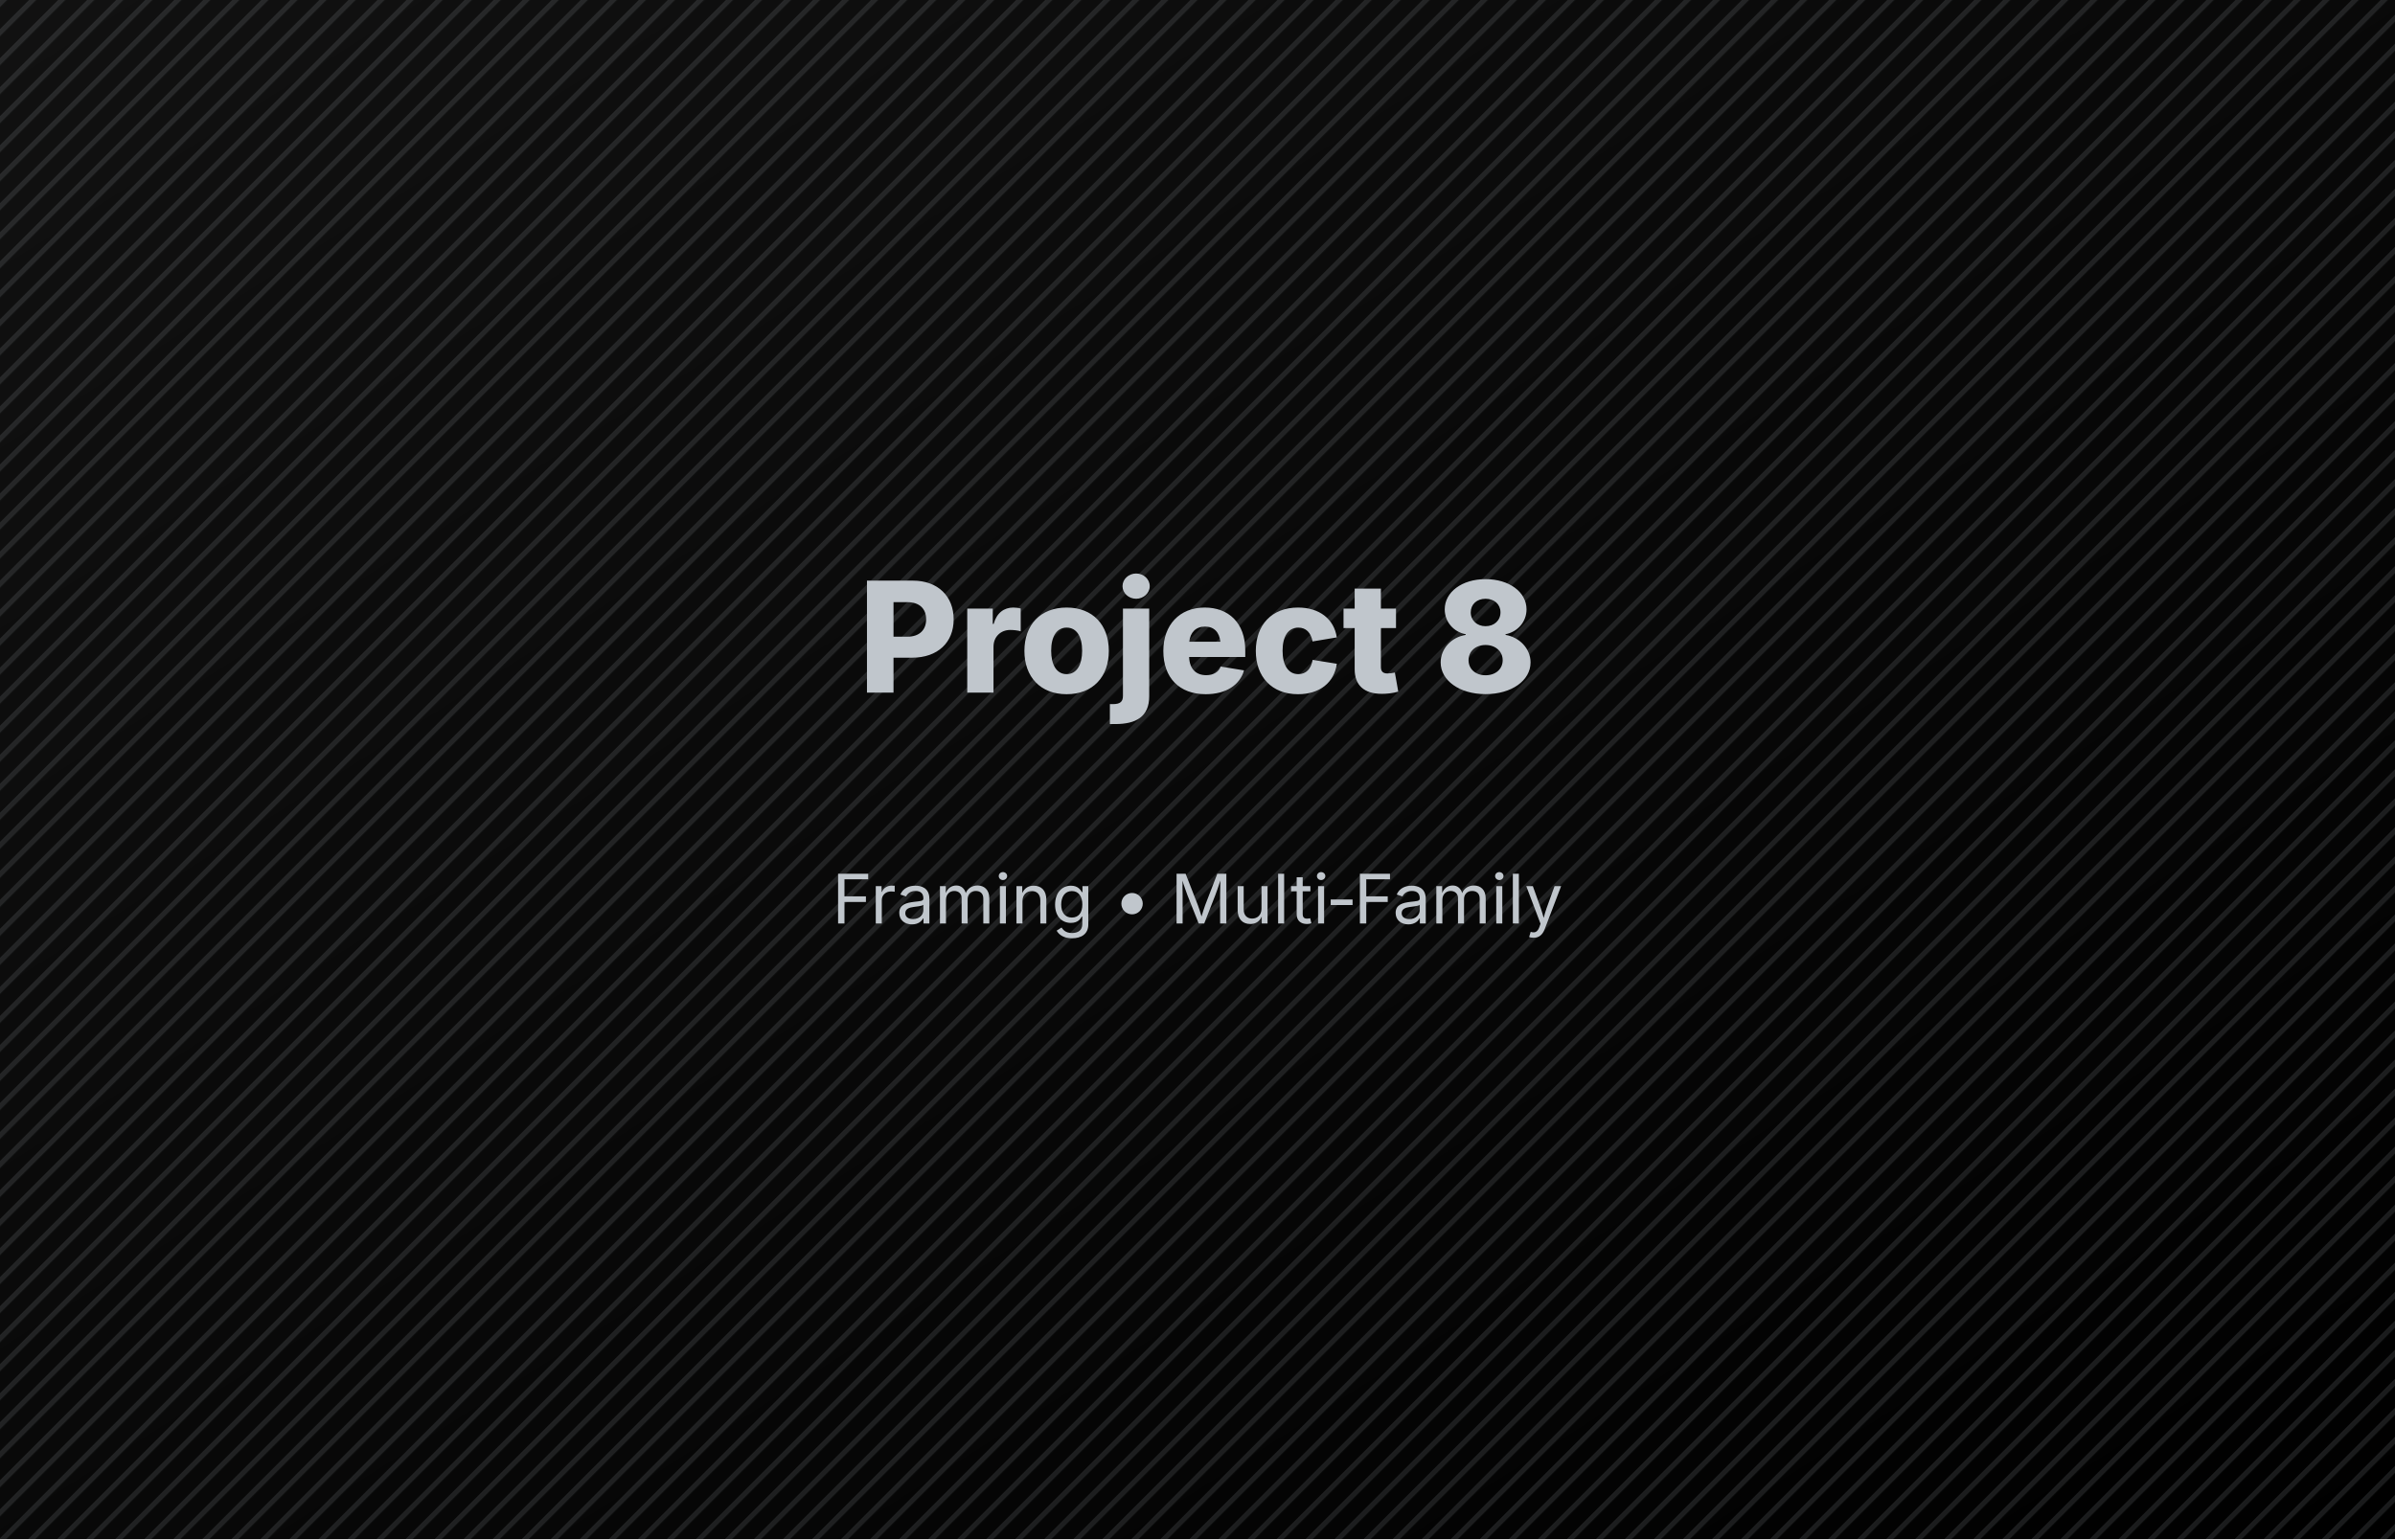
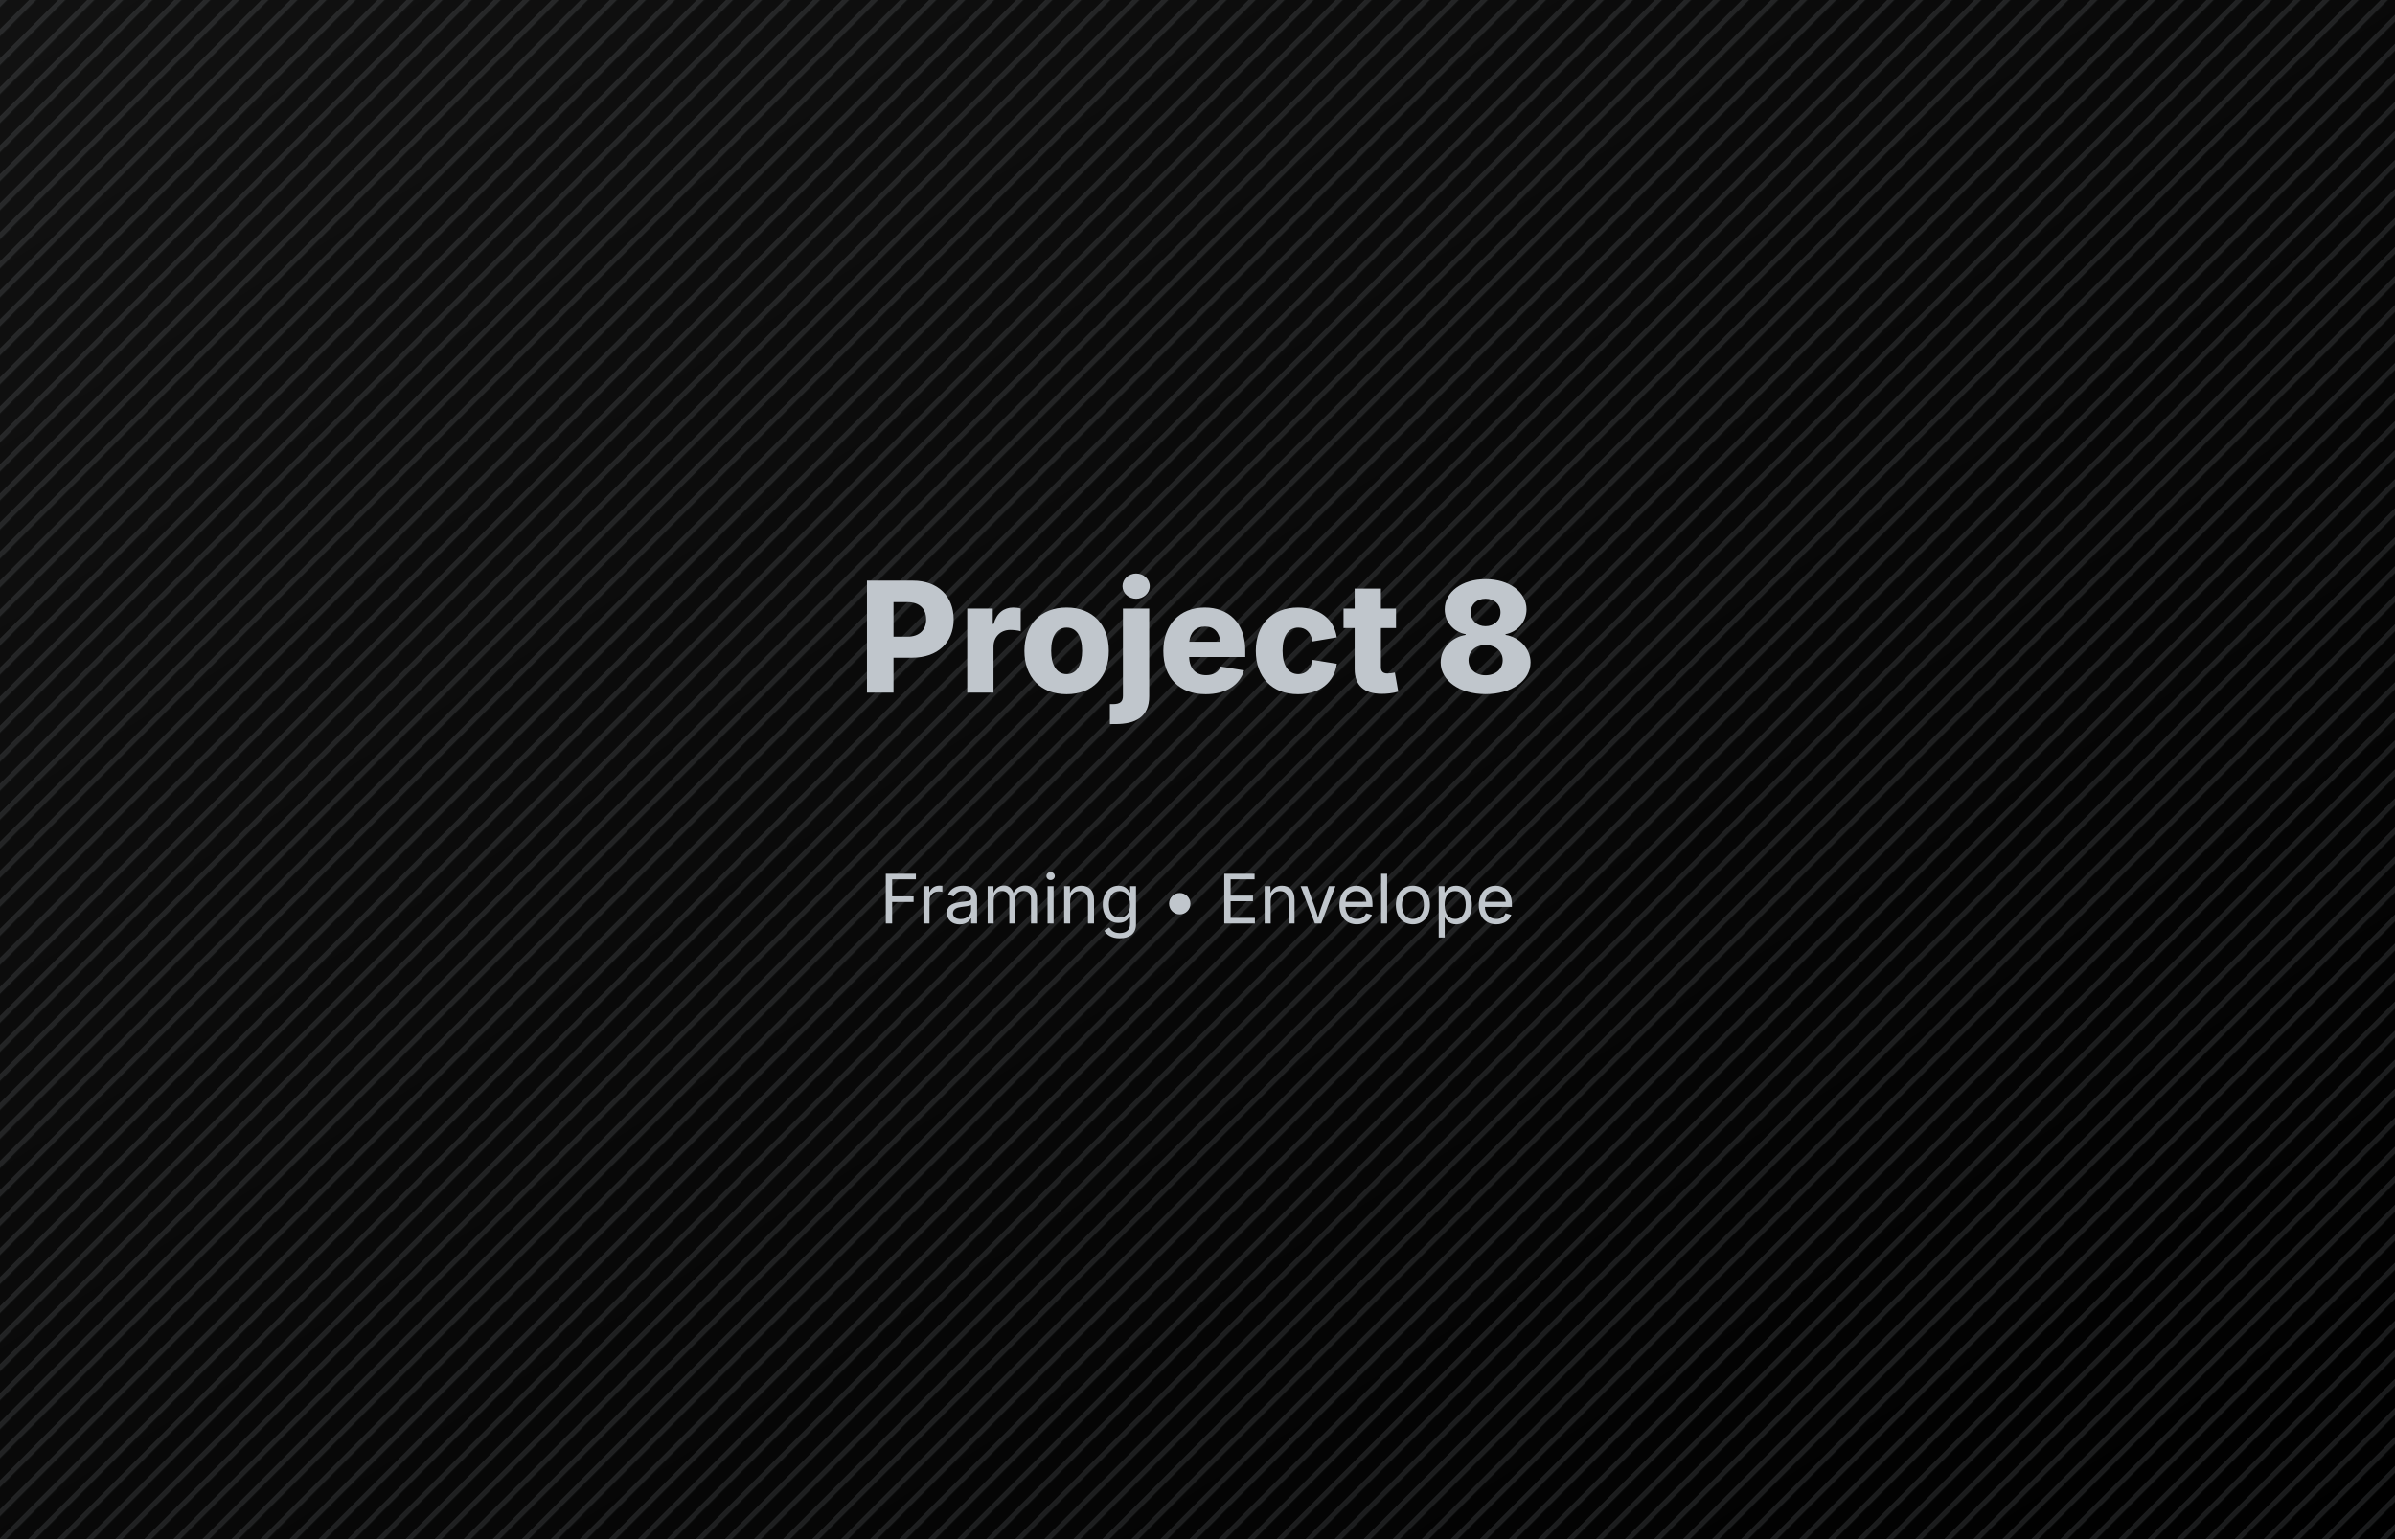
<svg xmlns="http://www.w3.org/2000/svg" width="1400" height="900" viewBox="0 0 1400 900" role="img" aria-label="Project 8">
  <defs>
    <linearGradient id="g1" x1="0" x2="1" y1="0" y2="1">
      <stop offset="0%" stop-color="#111111" />
      <stop offset="100%" stop-color="#000000" />
    </linearGradient>
    <pattern id="diag" width="12" height="12" patternUnits="userSpaceOnUse" patternTransform="rotate(45)">
      <line x1="0" y1="0" x2="0" y2="12" stroke="#C0C6CC22" stroke-width="6" />
    </pattern>
  </defs>
  <rect width="100%" height="100%" fill="url(#g1)" />
  <rect width="100%" height="100%" fill="url(#diag)" />
  <g fill="#C0C6CC">
    <text x="50%" y="45%" text-anchor="middle" font-size="90" font-family="Inter, Helvetica, Arial, sans-serif" font-weight="800">Project 8</text>
-     <text x="50%" y="60%" text-anchor="middle" font-size="40" font-family="Inter, Helvetica, Arial, sans-serif">Framing • Multi‑Family</text>
+     <text x="50%" y="60%" text-anchor="middle" font-size="40" font-family="Inter, Helvetica, Arial, sans-serif">Framing • Envelope</text>
  </g>
</svg>
